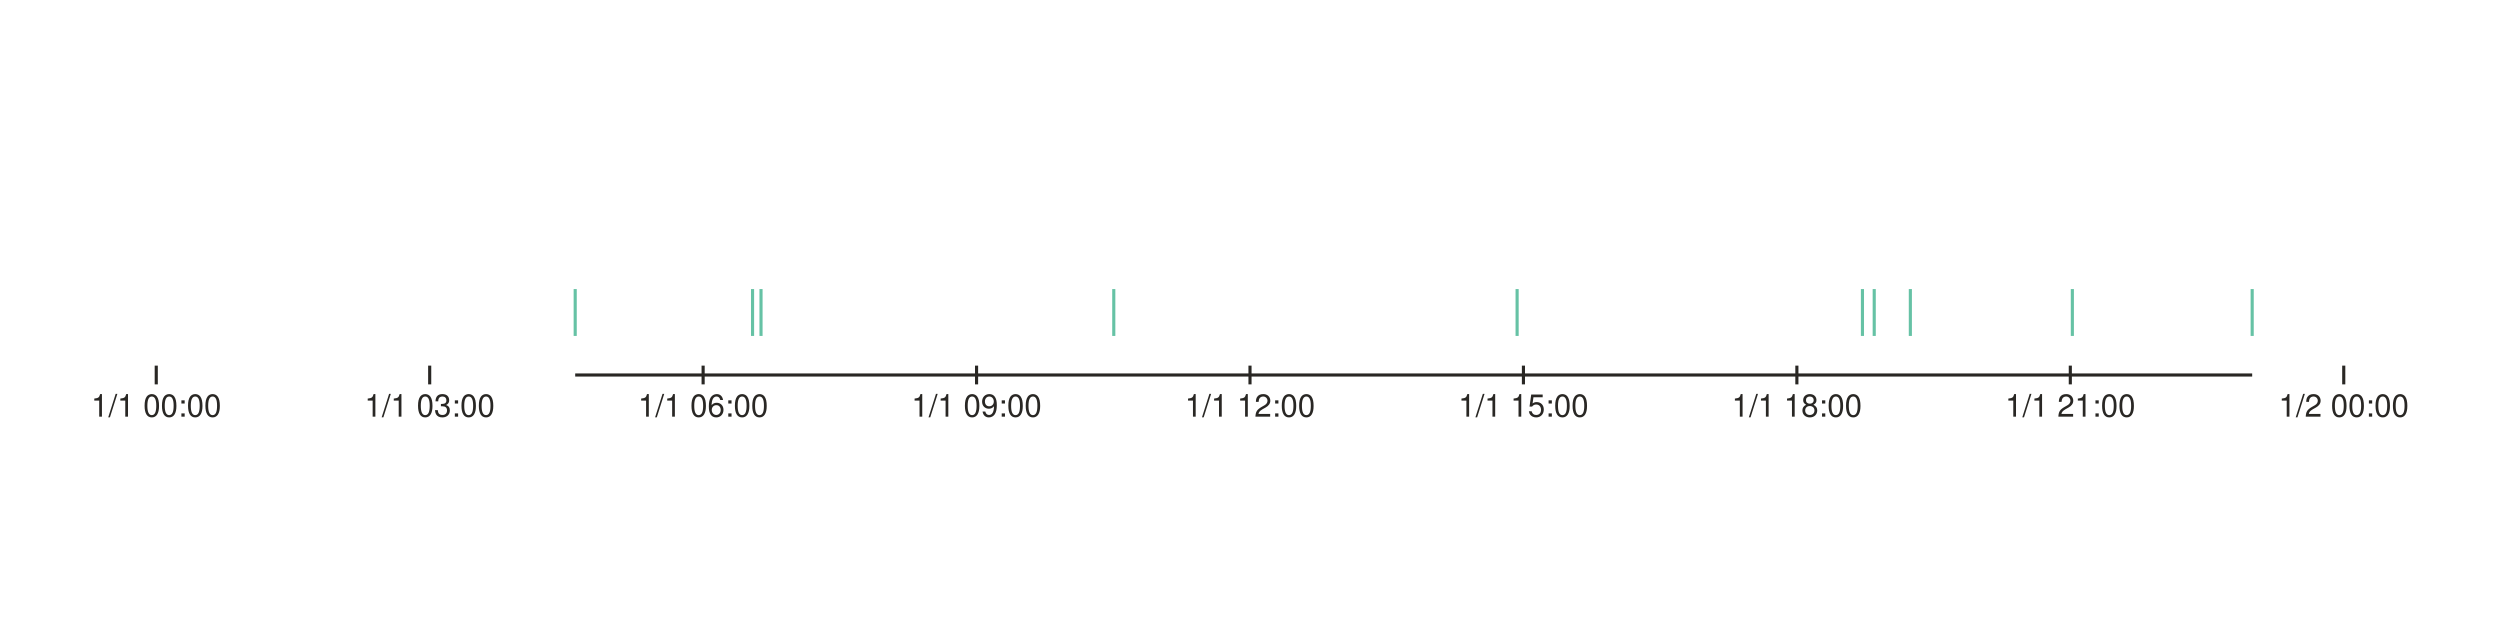
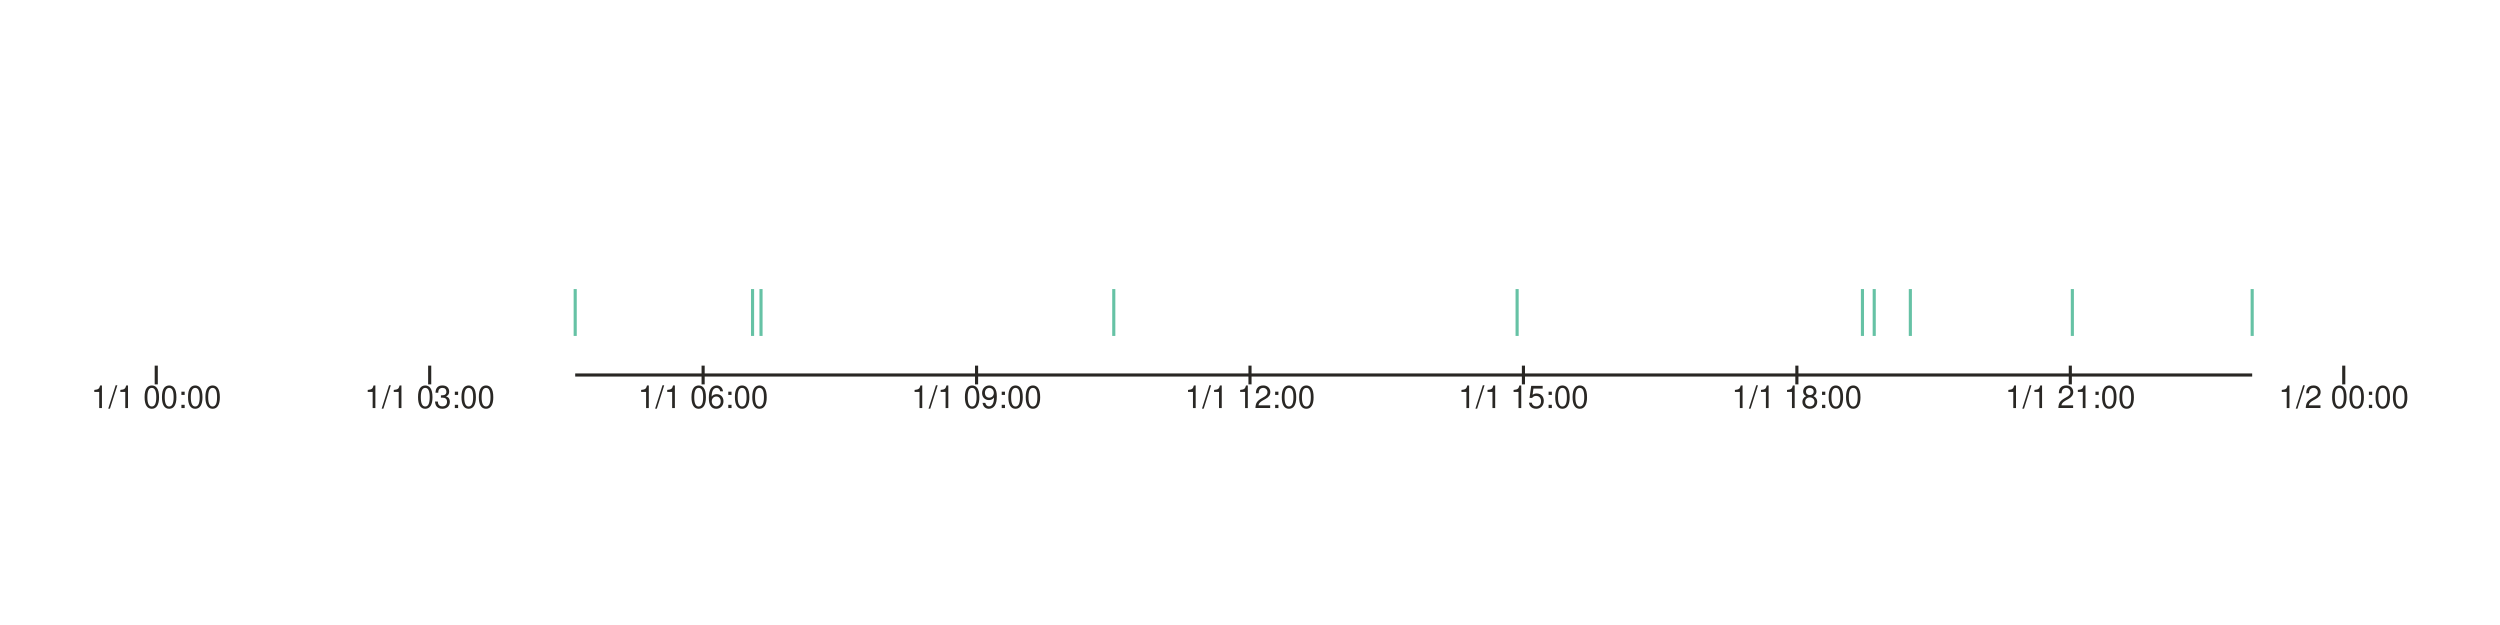
- <svg xmlns="http://www.w3.org/2000/svg" height="200.0px" id="tc35b4e175dd54976b4ccf91ea1f9a017" preserveAspectRatio="xMidYMid meet" style="background-color:transparent;fill:rgb(16.1%,15.3%,14.1%);fill-opacity:1.0;font-family:Helvetica;font-size:12px;opacity:1.0;stroke:rgb(16.1%,15.3%,14.1%);stroke-opacity:1.0;stroke-width:1.0" viewBox="0 0 800.0 200.0" width="800.0px">
-   <g class="toyplot-axes-NumberLine" id="t9c2b5fabfdf440789ebf80e9564fa306">
+ <svg xmlns="http://www.w3.org/2000/svg" height="200.0px" id="teec5296fc53b471593ba962245d87e24" preserveAspectRatio="xMidYMid meet" style="background-color:transparent;fill:rgb(16.1%,15.3%,14.1%);fill-opacity:1.0;font-family:Helvetica;font-size:12px;opacity:1.0;stroke:rgb(16.1%,15.3%,14.1%);stroke-opacity:1.0;stroke-width:1.0" viewBox="0 0 800.0 200.0" width="800.0px">
+   <g class="toyplot-axes-NumberLine" id="t1e91438e3bd24fa59607ba1006961370">
    <g class="toyplot-coordinate-events">
-       <g class="toyplot-mark-Scatterplot" id="t33daac2e379540eb9d0cb3c2061b7474" style="" transform="translate(50.0,100.0) rotate(0.0) translate(0,-0.0)">
+       <g class="toyplot-mark-Scatterplot" id="t89bffb162ea6428cbd5535552c638b75" style="" transform="translate(50.0,100.0) rotate(0.0) translate(0,-0.0)">
        <g class="toyplot-Series">
          <g class="toyplot-Datum" style="fill:rgb(40%,76.1%,64.7%);fill-opacity:1.0;opacity:1.0;stroke:rgb(40%,76.1%,64.7%);stroke-opacity:1.0">
            <line transform="rotate(0, 134.0636, 0)" x1="134.064" x2="134.064" y1="-7.5" y2="7.5" />
          </g>
          <g class="toyplot-Datum" style="fill:rgb(40%,76.1%,64.7%);fill-opacity:1.0;opacity:1.0;stroke:rgb(40%,76.1%,64.7%);stroke-opacity:1.0">
            <line transform="rotate(0, 435.4761, 0)" x1="435.476" x2="435.476" y1="-7.5" y2="7.5" />
          </g>
          <g class="toyplot-Datum" style="fill:rgb(40%,76.1%,64.7%);fill-opacity:1.0;opacity:1.0;stroke:rgb(40%,76.1%,64.7%);stroke-opacity:1.0">
            <line transform="rotate(0, 306.4094, 0)" x1="306.409" x2="306.409" y1="-7.5" y2="7.5" />
          </g>
          <g class="toyplot-Datum" style="fill:rgb(40%,76.1%,64.7%);fill-opacity:1.0;opacity:1.0;stroke:rgb(40%,76.1%,64.7%);stroke-opacity:1.0">
            <line transform="rotate(0, 549.751, 0)" x1="549.751" x2="549.751" y1="-7.5" y2="7.5" />
          </g>
          <g class="toyplot-Datum" style="fill:rgb(40%,76.1%,64.7%);fill-opacity:1.0;opacity:1.0;stroke:rgb(40%,76.1%,64.7%);stroke-opacity:1.0">
            <line transform="rotate(0, 545.9831, 0)" x1="545.983" x2="545.983" y1="-7.5" y2="7.5" />
          </g>
          <g class="toyplot-Datum" style="fill:rgb(40%,76.1%,64.7%);fill-opacity:1.0;opacity:1.0;stroke:rgb(40%,76.1%,64.7%);stroke-opacity:1.0">
            <line transform="rotate(0, 190.8148, 0)" x1="190.815" x2="190.815" y1="-7.5" y2="7.5" />
          </g>
          <g class="toyplot-Datum" style="fill:rgb(40%,76.1%,64.7%);fill-opacity:1.0;opacity:1.0;stroke:rgb(40%,76.1%,64.7%);stroke-opacity:1.0">
            <line transform="rotate(0, 193.525, 0)" x1="193.525" x2="193.525" y1="-7.5" y2="7.5" />
          </g>
          <g class="toyplot-Datum" style="fill:rgb(40%,76.1%,64.7%);fill-opacity:1.0;opacity:1.0;stroke:rgb(40%,76.1%,64.7%);stroke-opacity:1.0">
            <line transform="rotate(0, 561.3105, 0)" x1="561.311" x2="561.311" y1="-7.5" y2="7.5" />
          </g>
          <g class="toyplot-Datum" style="fill:rgb(40%,76.1%,64.7%);fill-opacity:1.0;opacity:1.0;stroke:rgb(40%,76.1%,64.7%);stroke-opacity:1.0">
            <line transform="rotate(0, 670.6975, 0)" x1="670.698" x2="670.698" y1="-7.5" y2="7.5" />
          </g>
          <g class="toyplot-Datum" style="fill:rgb(40%,76.1%,64.7%);fill-opacity:1.0;opacity:1.0;stroke:rgb(40%,76.1%,64.7%);stroke-opacity:1.0">
            <line transform="rotate(0, 613.1528, 0)" x1="613.153" x2="613.153" y1="-7.5" y2="7.5" />
          </g>
        </g>
      </g>
    </g>
-     <g class="toyplot-axes-Axis" id="td1e70fa18e2a4d3786cf0df22d2c8b8d" transform="translate(50.0,100.0) rotate(0.0) translate(0,20.0)">
+     <g class="toyplot-axes-Axis" id="t553239da226842a1bed9a6fdf2cf7eeb" transform="translate(50.0,100.0) rotate(0.0) translate(0,20.0)">
      <line style="" x1="134.064" x2="670.698" y1="0" y2="0" />
      <g>
        <line style="" x1="0.0" x2="0.0" y1="-3" y2="3" />
        <line style="" x1="87.5" x2="87.5" y1="-3" y2="3" />
        <line style="" x1="175.0" x2="175.0" y1="-3" y2="3" />
        <line style="" x1="262.5" x2="262.5" y1="-3" y2="3" />
        <line style="" x1="350.0" x2="350.0" y1="-3" y2="3" />
        <line style="" x1="437.5" x2="437.5" y1="-3" y2="3" />
        <line style="" x1="525.0" x2="525.0" y1="-3" y2="3" />
        <line style="" x1="612.5" x2="612.5" y1="-3" y2="3" />
        <line style="" x1="700.0" x2="700.0" y1="-3" y2="3" />
      </g>
      <g>
-         <text style="dominant-baseline:middle;font-size:10px;font-weight:normal;stroke:none;text-anchor:middle" transform="translate(0.0,0)translate(0,10.0)">
+         <text style="dominant-baseline:hanging;font-size:10px;font-weight:normal;stroke:none;text-anchor:middle" transform="translate(0.0,6)">
          <tspan style="dominant-baseline:inherit">1/1 00:00</tspan>
        </text>
-         <text style="dominant-baseline:middle;font-size:10px;font-weight:normal;stroke:none;text-anchor:middle" transform="translate(87.5,0)translate(0,10.0)">
+         <text style="dominant-baseline:hanging;font-size:10px;font-weight:normal;stroke:none;text-anchor:middle" transform="translate(87.5,6)">
          <tspan style="dominant-baseline:inherit">1/1 03:00</tspan>
        </text>
-         <text style="dominant-baseline:middle;font-size:10px;font-weight:normal;stroke:none;text-anchor:middle" transform="translate(175.0,0)translate(0,10.0)">
+         <text style="dominant-baseline:hanging;font-size:10px;font-weight:normal;stroke:none;text-anchor:middle" transform="translate(175.0,6)">
          <tspan style="dominant-baseline:inherit">1/1 06:00</tspan>
        </text>
-         <text style="dominant-baseline:middle;font-size:10px;font-weight:normal;stroke:none;text-anchor:middle" transform="translate(262.5,0)translate(0,10.0)">
+         <text style="dominant-baseline:hanging;font-size:10px;font-weight:normal;stroke:none;text-anchor:middle" transform="translate(262.5,6)">
          <tspan style="dominant-baseline:inherit">1/1 09:00</tspan>
        </text>
-         <text style="dominant-baseline:middle;font-size:10px;font-weight:normal;stroke:none;text-anchor:middle" transform="translate(350.0,0)translate(0,10.0)">
+         <text style="dominant-baseline:hanging;font-size:10px;font-weight:normal;stroke:none;text-anchor:middle" transform="translate(350.0,6)">
          <tspan style="dominant-baseline:inherit">1/1 12:00</tspan>
        </text>
-         <text style="dominant-baseline:middle;font-size:10px;font-weight:normal;stroke:none;text-anchor:middle" transform="translate(437.5,0)translate(0,10.0)">
+         <text style="dominant-baseline:hanging;font-size:10px;font-weight:normal;stroke:none;text-anchor:middle" transform="translate(437.5,6)">
          <tspan style="dominant-baseline:inherit">1/1 15:00</tspan>
        </text>
-         <text style="dominant-baseline:middle;font-size:10px;font-weight:normal;stroke:none;text-anchor:middle" transform="translate(525.0,0)translate(0,10.0)">
+         <text style="dominant-baseline:hanging;font-size:10px;font-weight:normal;stroke:none;text-anchor:middle" transform="translate(525.0,6)">
          <tspan style="dominant-baseline:inherit">1/1 18:00</tspan>
        </text>
-         <text style="dominant-baseline:middle;font-size:10px;font-weight:normal;stroke:none;text-anchor:middle" transform="translate(612.5,0)translate(0,10.0)">
+         <text style="dominant-baseline:hanging;font-size:10px;font-weight:normal;stroke:none;text-anchor:middle" transform="translate(612.5,6)">
          <tspan style="dominant-baseline:inherit">1/1 21:00</tspan>
        </text>
-         <text style="dominant-baseline:middle;font-size:10px;font-weight:normal;stroke:none;text-anchor:middle" transform="translate(700.0,0)translate(0,10.0)">
+         <text style="dominant-baseline:hanging;font-size:10px;font-weight:normal;stroke:none;text-anchor:middle" transform="translate(700.0,6)">
          <tspan style="dominant-baseline:inherit">1/2 00:00</tspan>
        </text>
      </g>
    </g>
  </g>
</svg>
